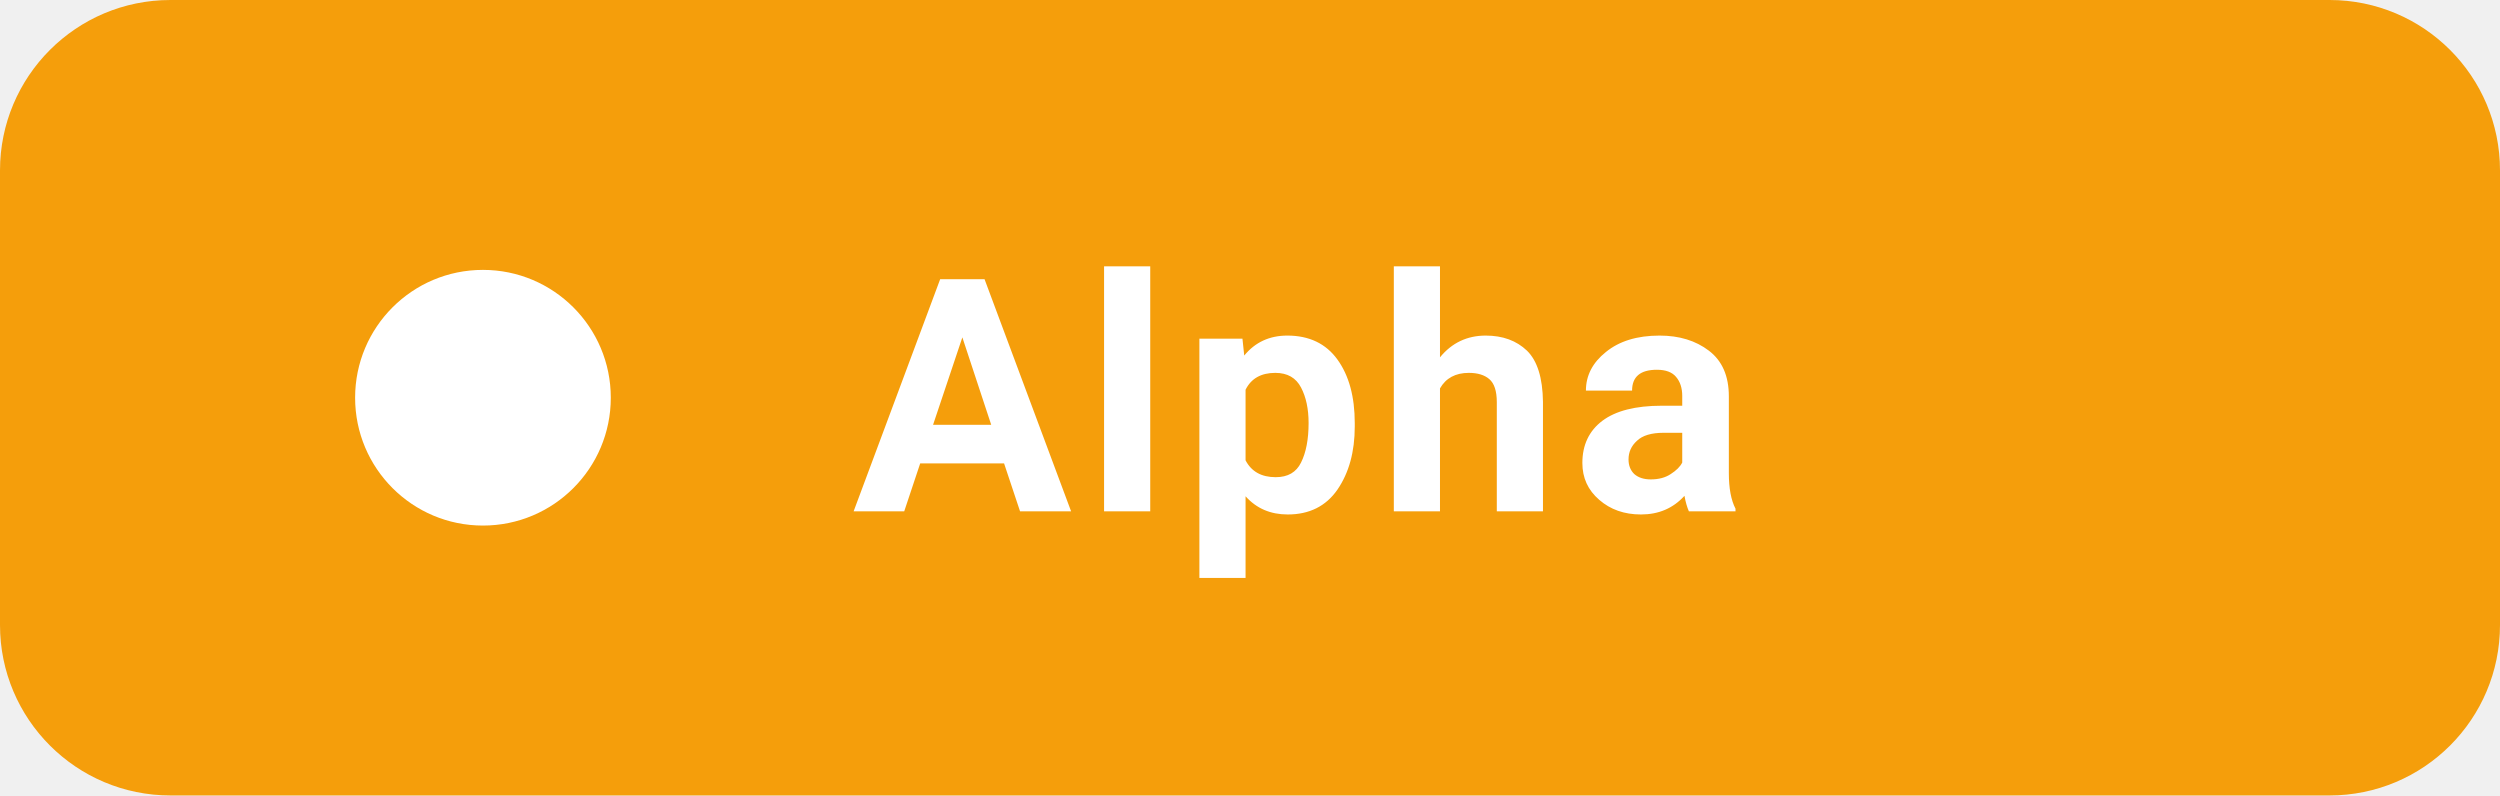
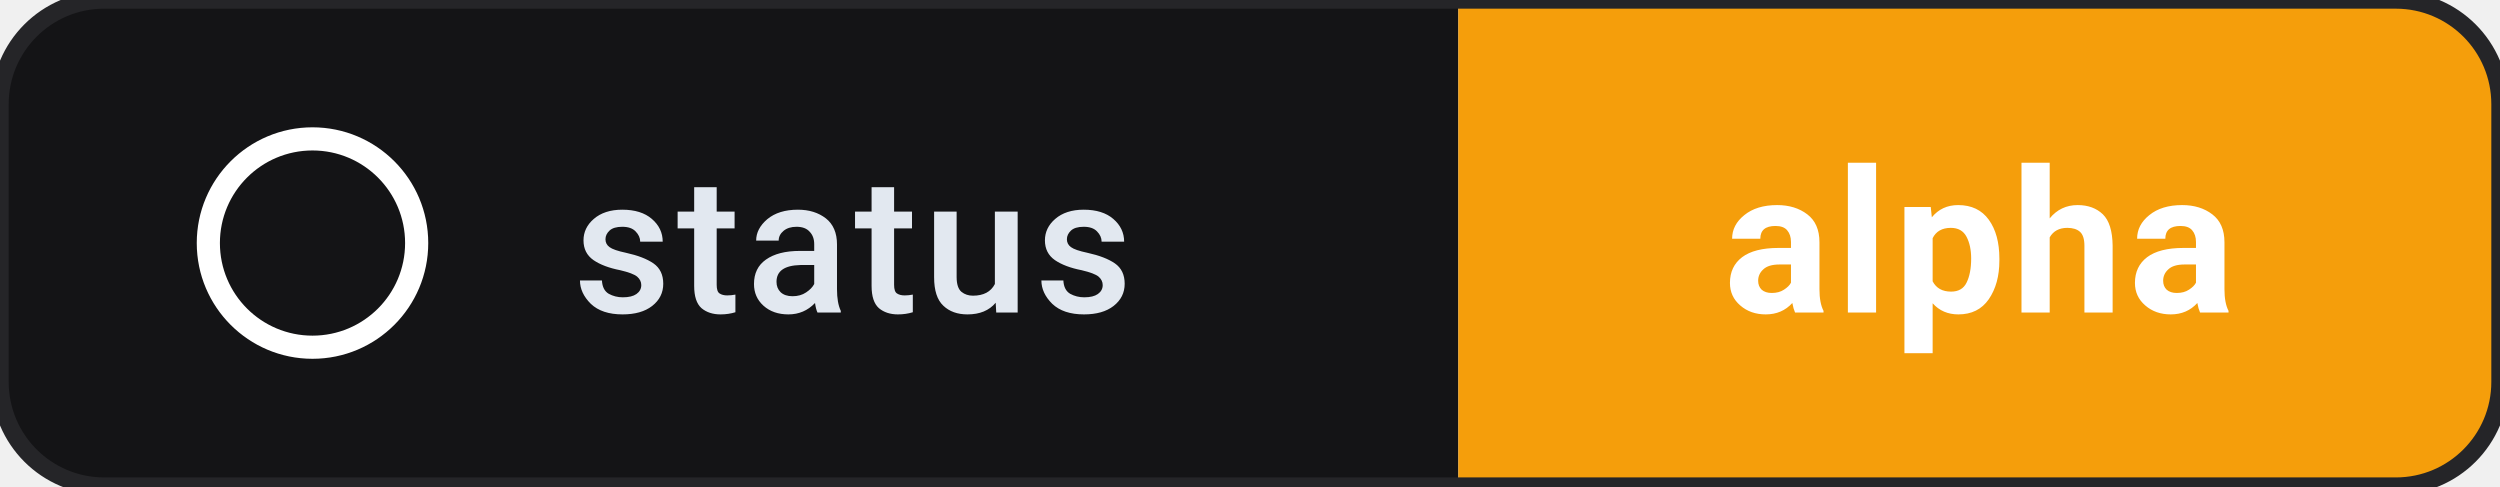
- <svg xmlns="http://www.w3.org/2000/svg" width="88" height="28" viewBox="0 0 88 28" fill="none" role="img" aria-label="Status: Alpha">
-   <rect width="88" height="28" rx="6" fill="#f59e0b" />
-   <circle cx="17" cy="14" r="4.5" fill="#ffffff" aria-hidden="true" />
-   <text x="30" y="18" fill="#ffffff" font-family="-apple-system, BlinkMacSystemFont, 'Segoe UI', Roboto, sans-serif" font-size="11.5" font-weight="700" letter-spacing="0.4px">Alpha</text>
+ <svg xmlns="http://www.w3.org/2000/svg" width="144" height="28" viewBox="0 0 144 28" fill="none" role="img" aria-label="status: alpha">
+   <clipPath id="b_clip_status">
+     <rect width="144" height="28" rx="6" />
+   </clipPath>
+   <g clip-path="url(#b_clip_status)">
+     <rect width="84" height="28" fill="#141416" />
+     <svg x="10" y="6" width="16" height="16" viewBox="0 0 24 24" aria-hidden="true">
+       <path fill="#ffffff" d="M12 2C6.48 2 2 6.48 2 12s4.48 10 10 10 10-4.48 10-10S17.52 2 12 2zm0 18c-4.42 0-8-3.58-8-8s3.58-8 8-8 8 3.58 8 8-3.58 8-8 8z" />
+     </svg>
+     <text x="33" y="18" fill="#e2e8f0" font-family="-apple-system, BlinkMacSystemFont, 'Segoe UI', Roboto, sans-serif" font-size="11.0" font-weight="500" letter-spacing="0.3px">status</text>
+     <rect x="84" width="60" height="28" fill="#f59e0b" />
+     <text x="114" y="18" fill="#ffffff" font-family="-apple-system, BlinkMacSystemFont, 'Segoe UI', Roboto, sans-serif" font-size="11.5" font-weight="700" text-anchor="middle" letter-spacing="0.3px">alpha</text>
+   </g>
+   <rect width="144" height="28" rx="6" fill="none" stroke="#252528" stroke-width="1" />
</svg>
